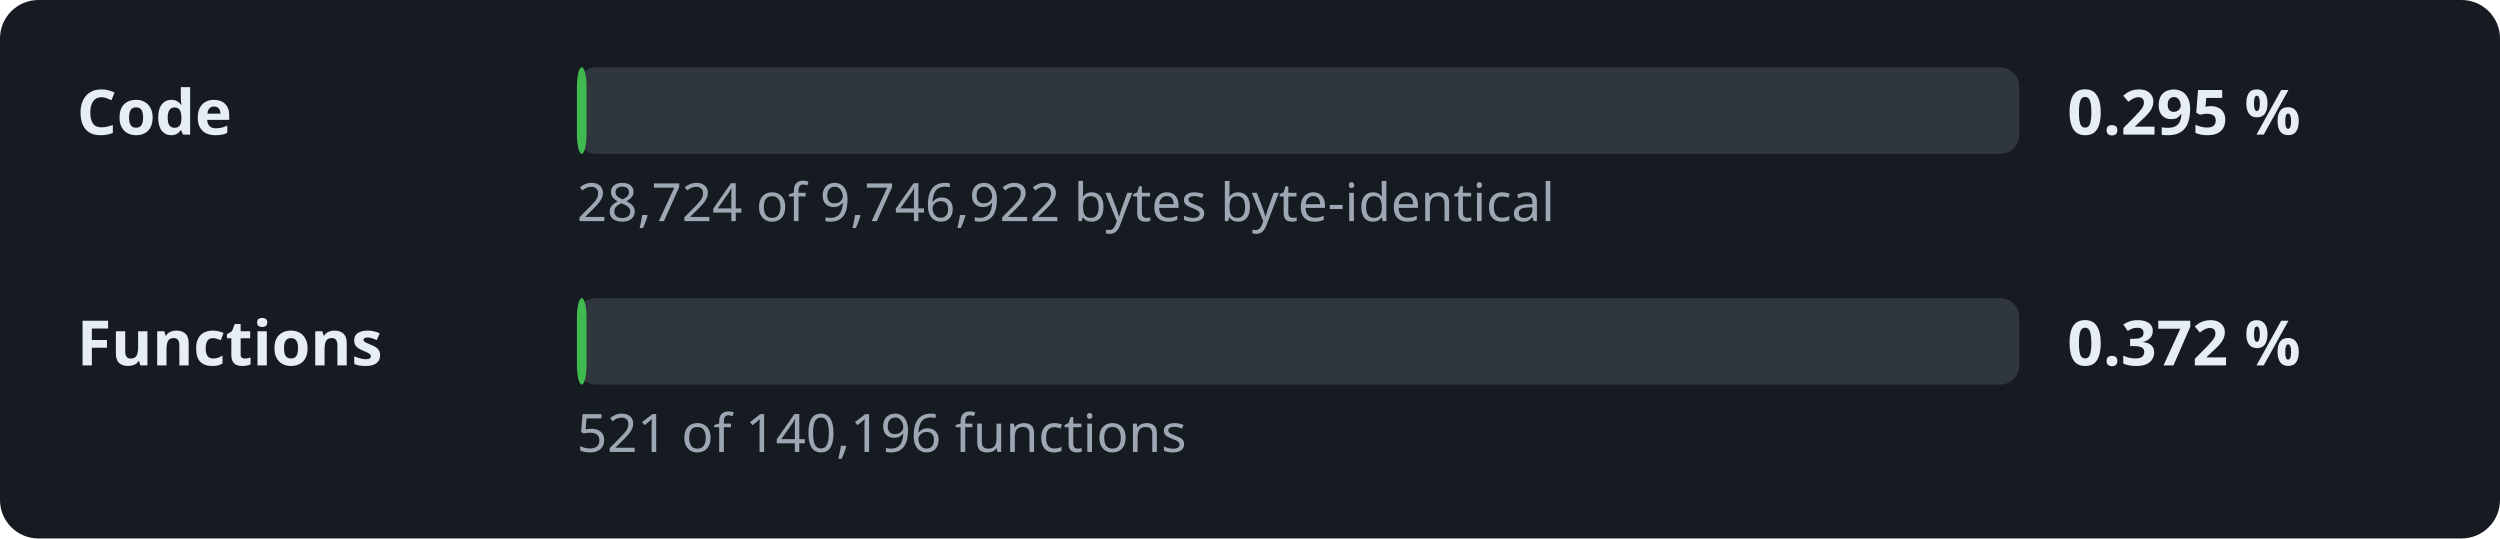
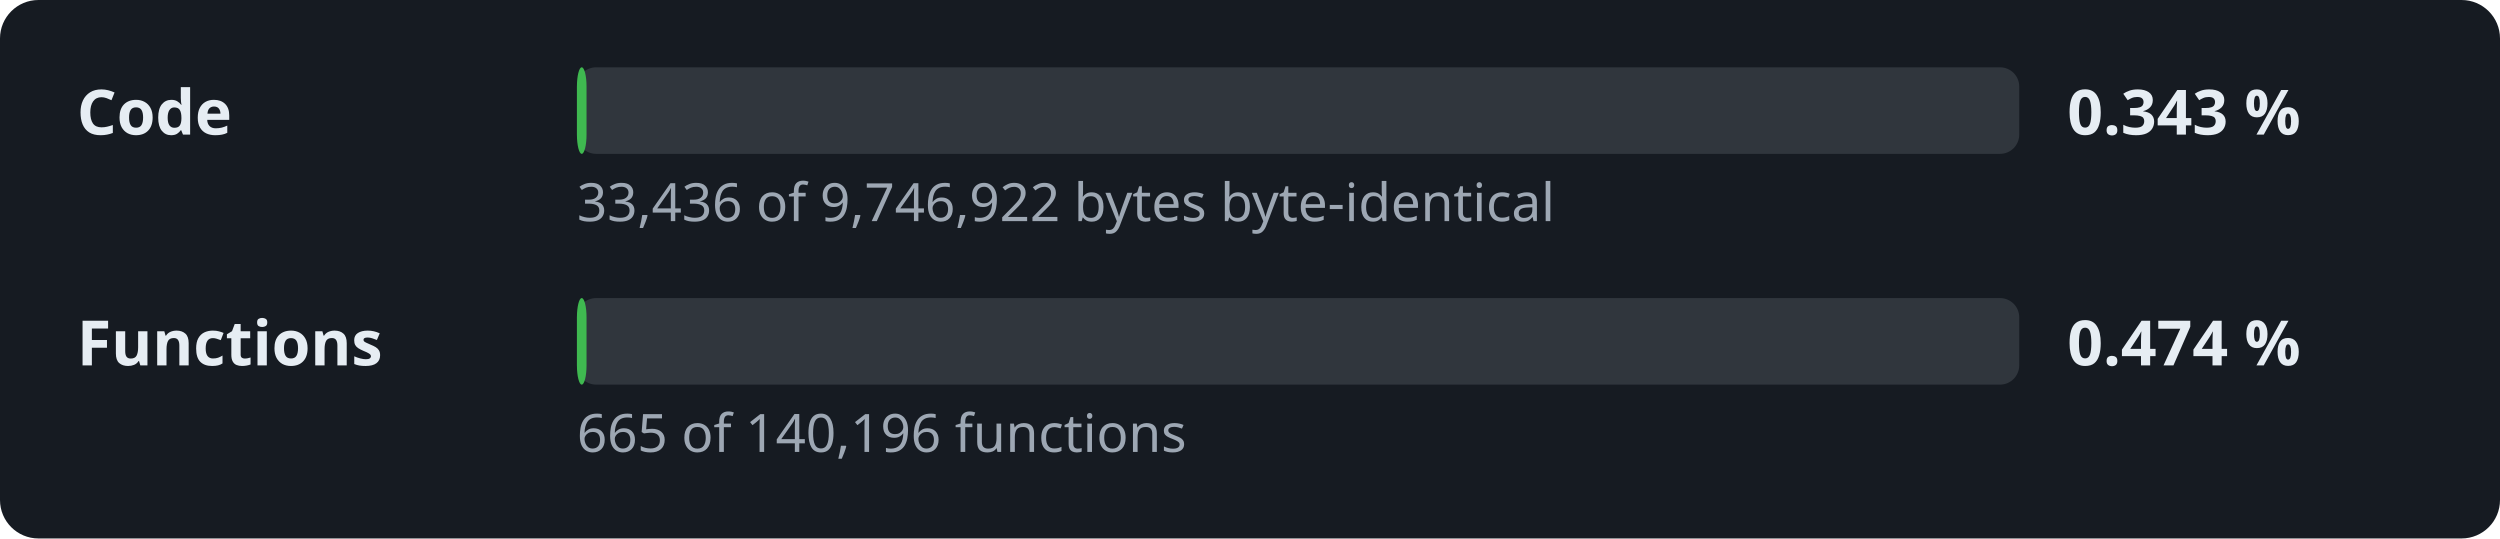
- <svg xmlns="http://www.w3.org/2000/svg" width="520" height="112" viewBox="0 0 520 112" role="img" aria-label="Decompilation progress: 0.295 % of the code">
+ <svg xmlns="http://www.w3.org/2000/svg" width="520" height="112" viewBox="0 0 520 112" role="img" aria-label="Decompilation progress: 0.343 % of the code">
  <style>.l,.v{font:600 13px sans-serif;fill:#e6edf3}.d{font:11px sans-serif;fill:#9da7b3}.t{fill:#30363d}.f{fill:#3fb950}</style>
  <rect width="520" height="112" rx="8" fill="#161b22" />
  <text x="16" y="28" class="l">Code</text>
  <rect x="120" y="14" width="300" height="18" rx="4" class="t" />
  <rect x="120" y="14" width="2.0" height="18" rx="4" class="f" />
-   <text x="430" y="28" class="v">0.295 %</text>
-   <text x="120" y="46" class="d">28,724 of 9,746,922 bytes byte-identical</text>
+   <text x="430" y="28" class="v">0.343 %</text>
+   <text x="120" y="46" class="d">33,436 of 9,746,922 bytes byte-identical</text>
  <text x="16" y="76" class="l">Functions</text>
  <rect x="120" y="62" width="300" height="18" rx="4" class="t" />
  <rect x="120" y="62" width="2.0" height="18" rx="4" class="f" />
-   <text x="430" y="76" class="v">0.372 %</text>
-   <text x="120" y="94" class="d">521 of 140,196 functions</text>
+   <text x="430" y="76" class="v">0.474 %</text>
+   <text x="120" y="94" class="d">665 of 140,196 functions</text>
</svg>
